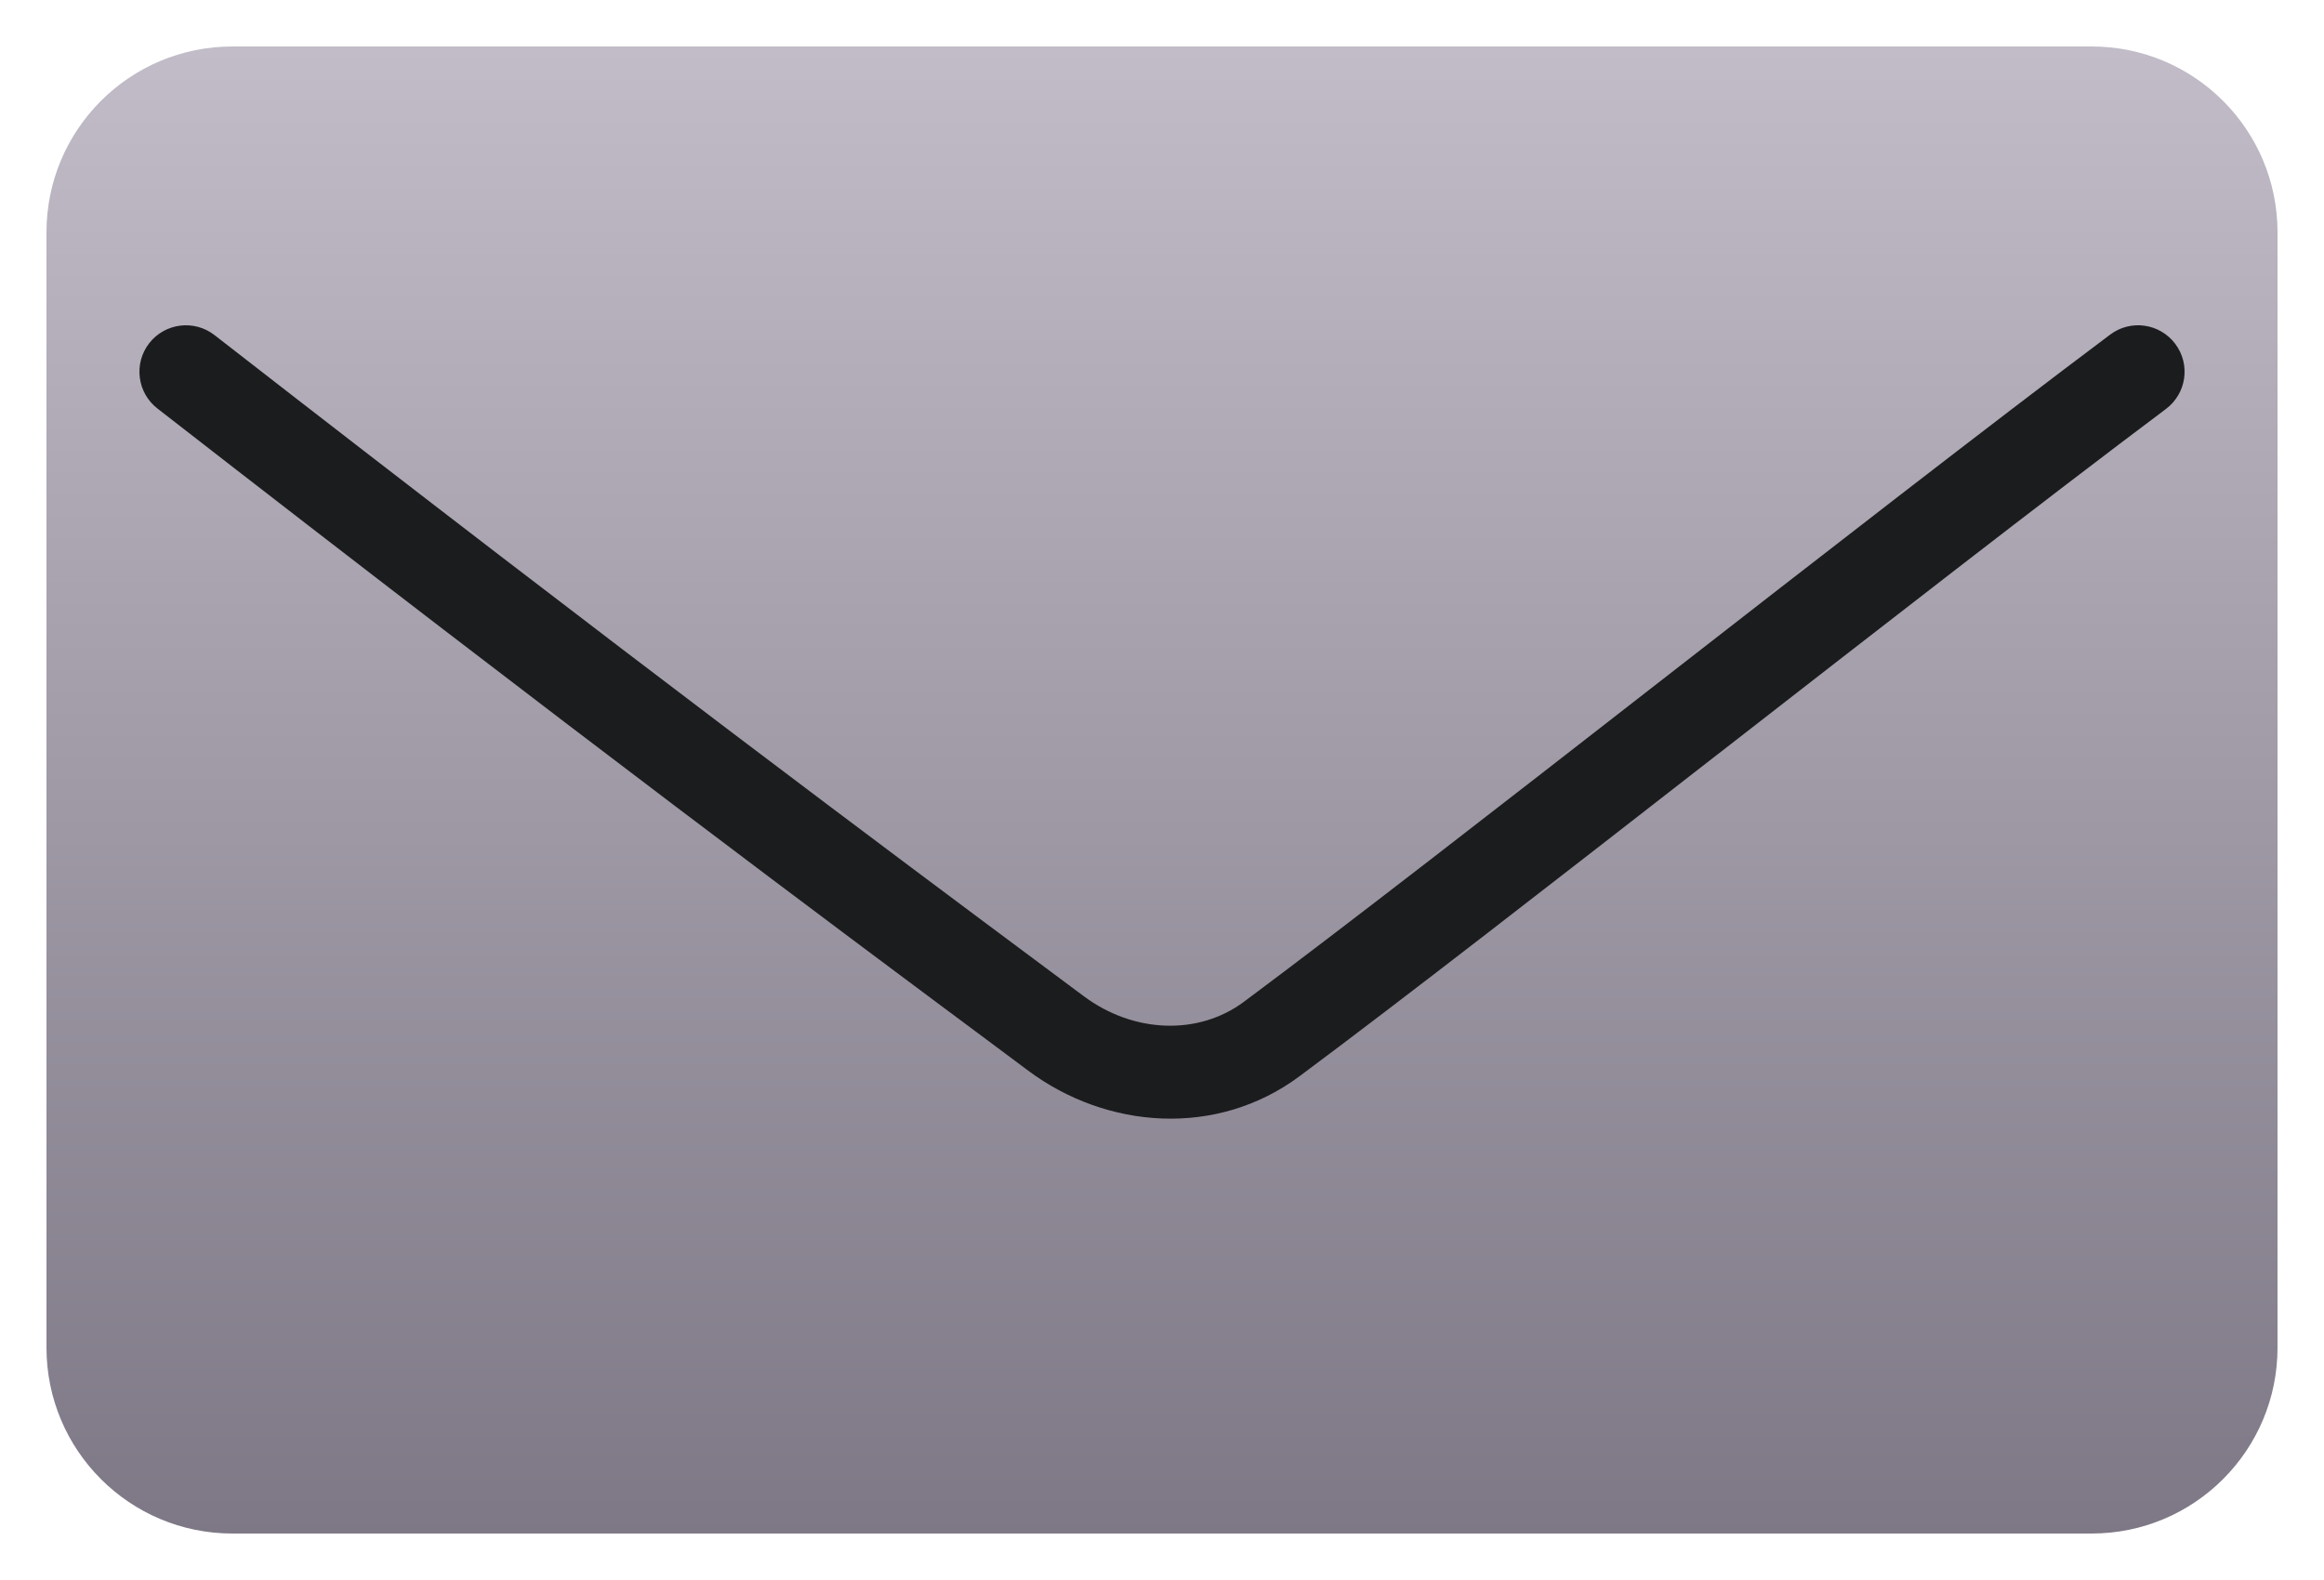
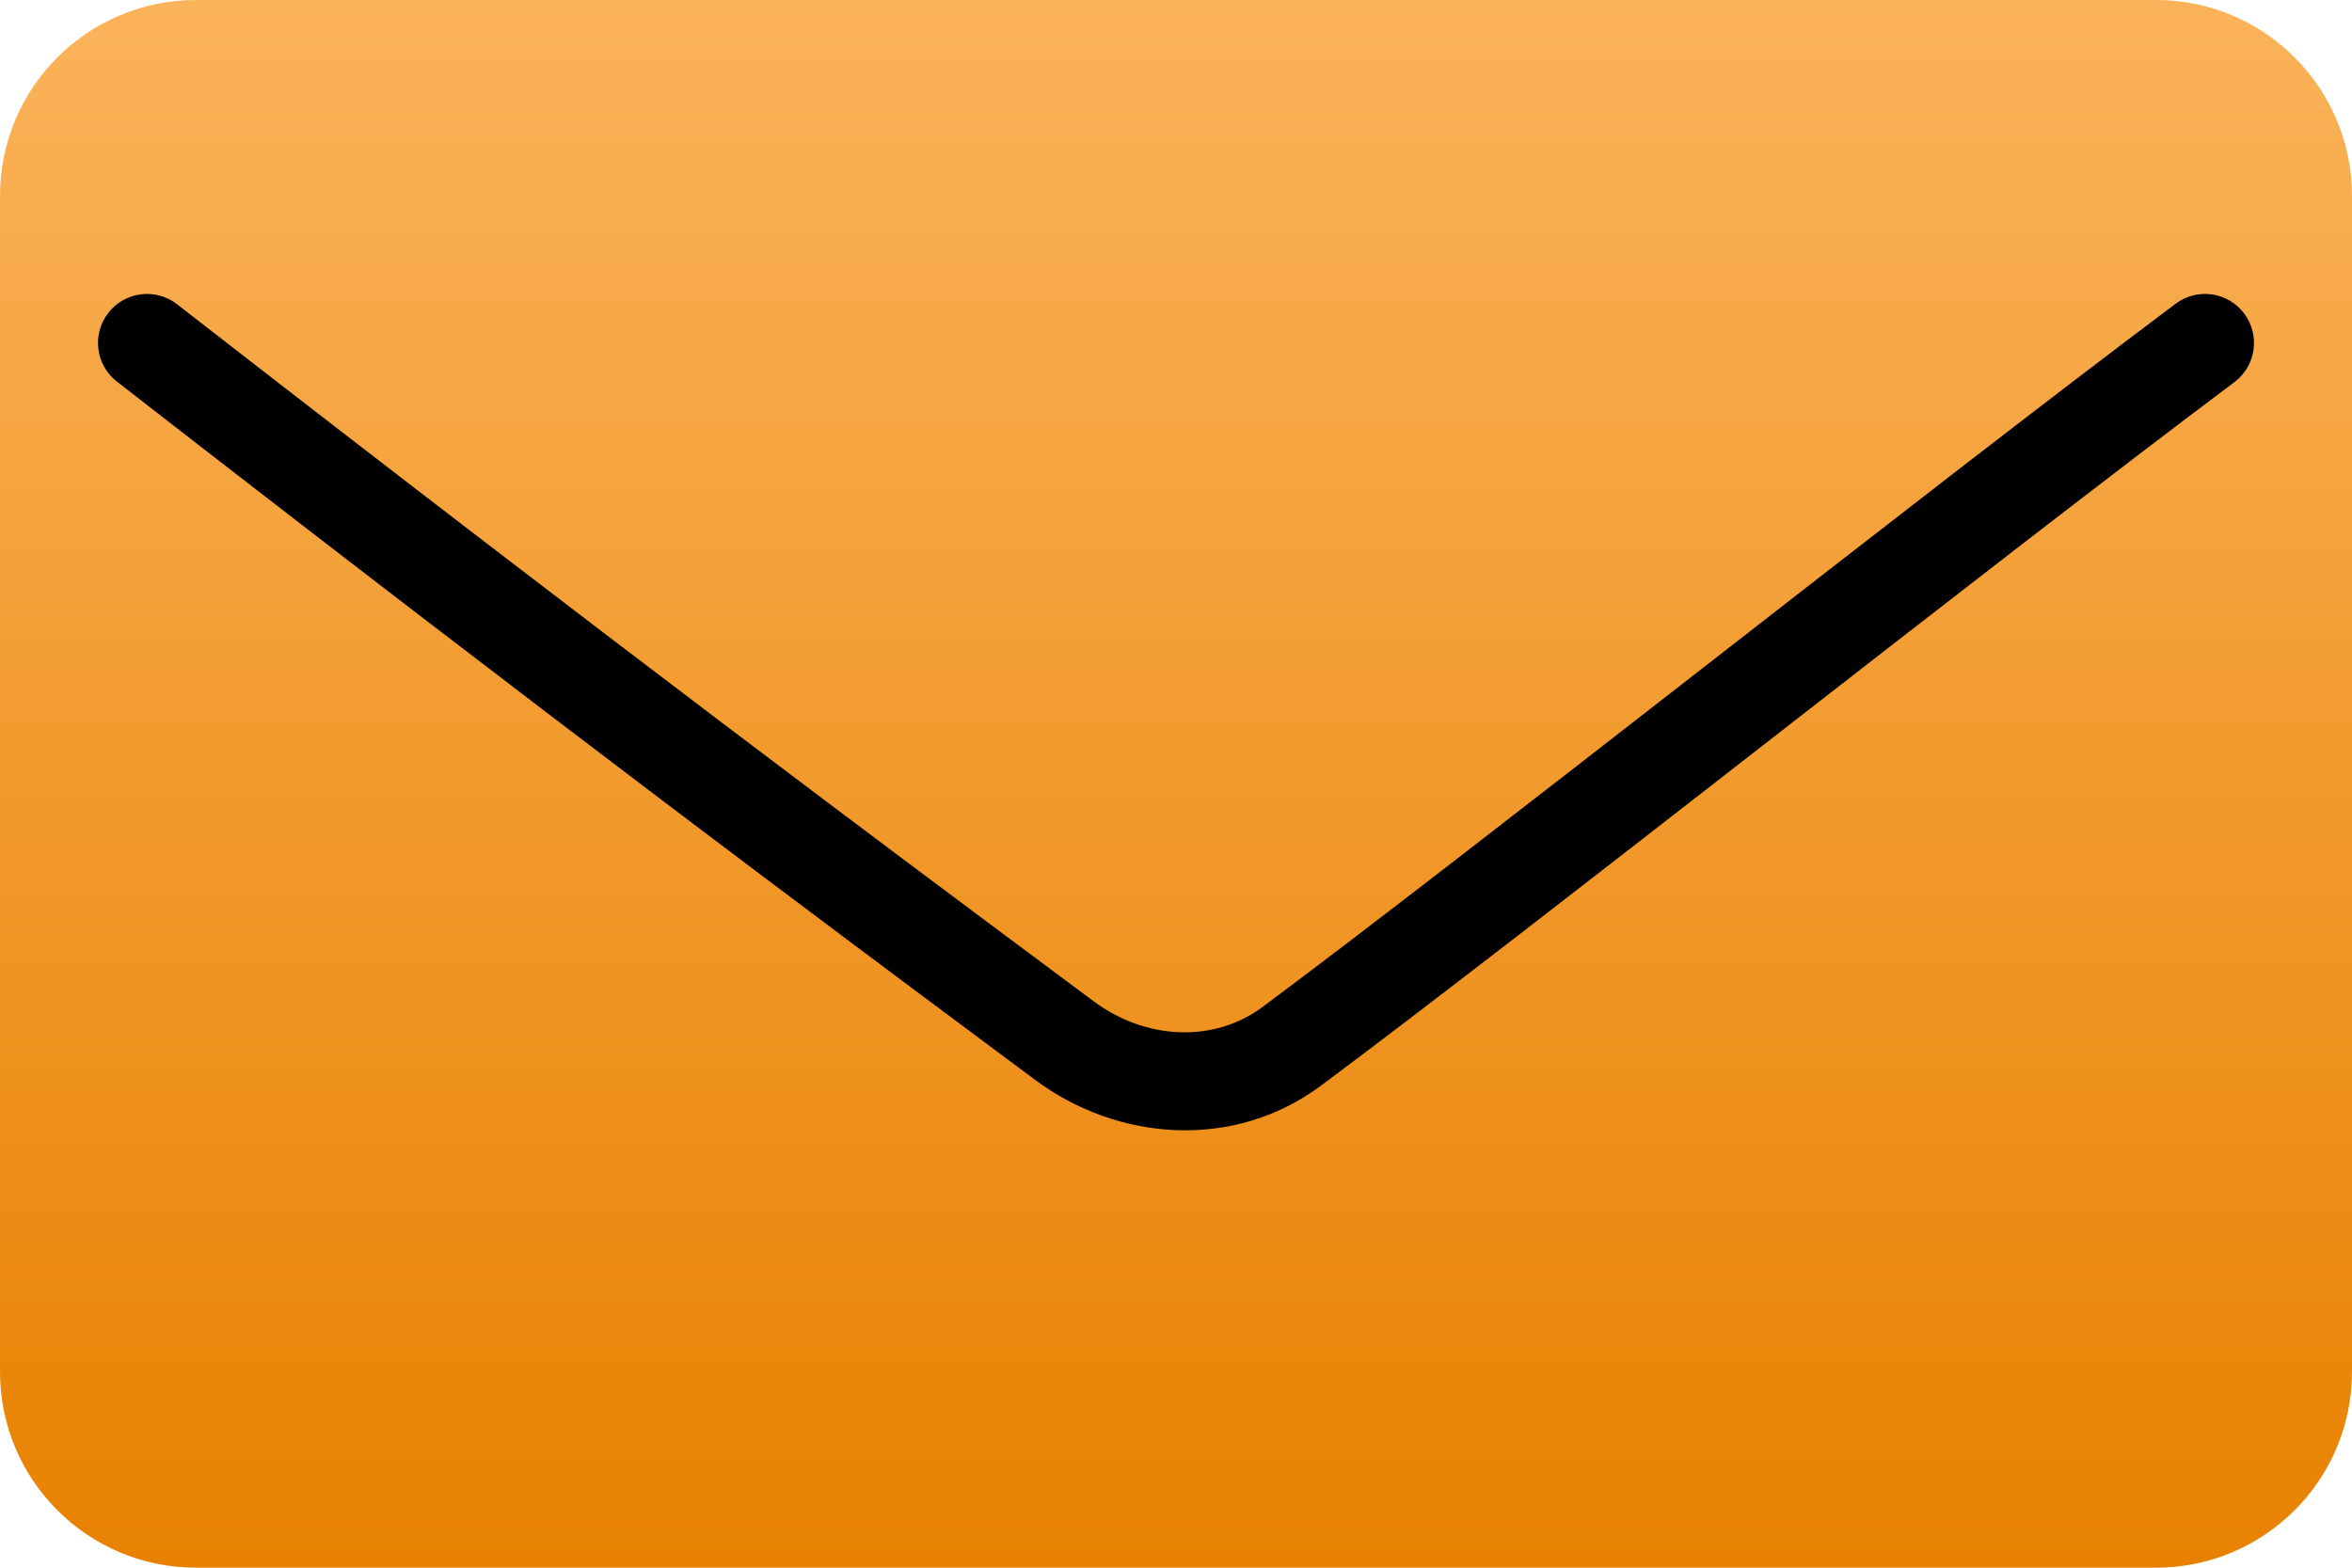
- <svg xmlns="http://www.w3.org/2000/svg" width="25" height="17" viewBox="0 0 25 17" fill="none">
-   <path d="M0.5 2.5C0.5 1.395 1.395 0.5 2.5 0.5H22.5C23.605 0.5 24.5 1.395 24.5 2.5V14.5C24.5 15.605 23.605 16.5 22.5 16.5H2.5C1.395 16.5 0.5 15.605 0.5 14.5V2.5Z" fill="url(#paint0_linear)" />
-   <path fill-rule="evenodd" clip-rule="evenodd" d="M23.4 3.7C23.566 3.921 23.521 4.234 23.3 4.4C21.992 5.381 20.213 6.766 18.483 8.112L18.472 8.12C16.75 9.461 15.076 10.764 13.979 11.58C13.088 12.243 11.904 12.149 11.061 11.52C10.932 11.424 10.791 11.319 10.639 11.205C9.056 10.027 6.204 7.904 1.693 4.395C1.475 4.225 1.436 3.911 1.605 3.693C1.775 3.475 2.089 3.436 2.307 3.605C6.81 7.108 9.655 9.226 11.236 10.404C11.389 10.517 11.529 10.622 11.659 10.719C12.196 11.119 12.893 11.143 13.382 10.778C14.47 9.968 16.138 8.67 17.868 7.323C19.595 5.979 21.383 4.588 22.7 3.6C22.921 3.434 23.234 3.479 23.4 3.7Z" fill="#1B1C1D" />
+ <svg xmlns="http://www.w3.org/2000/svg" width="120" height="80" viewBox="0 0 120 80" fill="none">
+   <path d="M0 10C0 4.477 4.477 0 10 0H110C115.523 0 120 4.477 120 10V70C120 75.523 115.523 80 110 80H10C4.477 80 0 75.523 0 70V10Z" fill="url(#paint0_linear_475_263)" />
+   <path fill-rule="evenodd" clip-rule="evenodd" d="M114.5 16C115.328 17.105 115.105 18.672 114 19.5C107.459 24.406 98.564 31.328 89.916 38.059L89.861 38.102C81.249 44.804 72.88 51.318 67.397 55.4C62.941 58.717 57.019 58.243 52.805 55.101C52.159 54.619 51.455 54.095 50.693 53.527C42.78 47.635 28.522 37.018 5.965 19.473C4.875 18.626 4.679 17.055 5.527 15.965C6.374 14.875 7.945 14.679 9.035 15.527C31.551 33.039 45.776 43.632 53.681 49.519C54.444 50.086 55.147 50.61 55.794 51.092C58.481 53.096 61.962 53.212 64.412 51.389C69.851 47.339 78.191 40.848 86.841 34.116C95.476 27.396 104.415 20.439 111 15.5C112.105 14.672 113.672 14.895 114.5 16Z" fill="black" />
  <defs>
-     <linearGradient id="paint0_linear" x1="12.5" y1="0.5" x2="12.5" y2="16.5" gradientUnits="userSpaceOnUse">
-       <stop stop-color="#C1BCC7" />
-       <stop offset="1" stop-color="#7E7886" />
+     <linearGradient id="paint0_linear_475_263" x1="60" y1="0" x2="60" y2="80" gradientUnits="userSpaceOnUse">
+       <stop stop-color="#FBB35A" />
+       <stop offset="1" stop-color="#E88100" />
    </linearGradient>
  </defs>
</svg>
